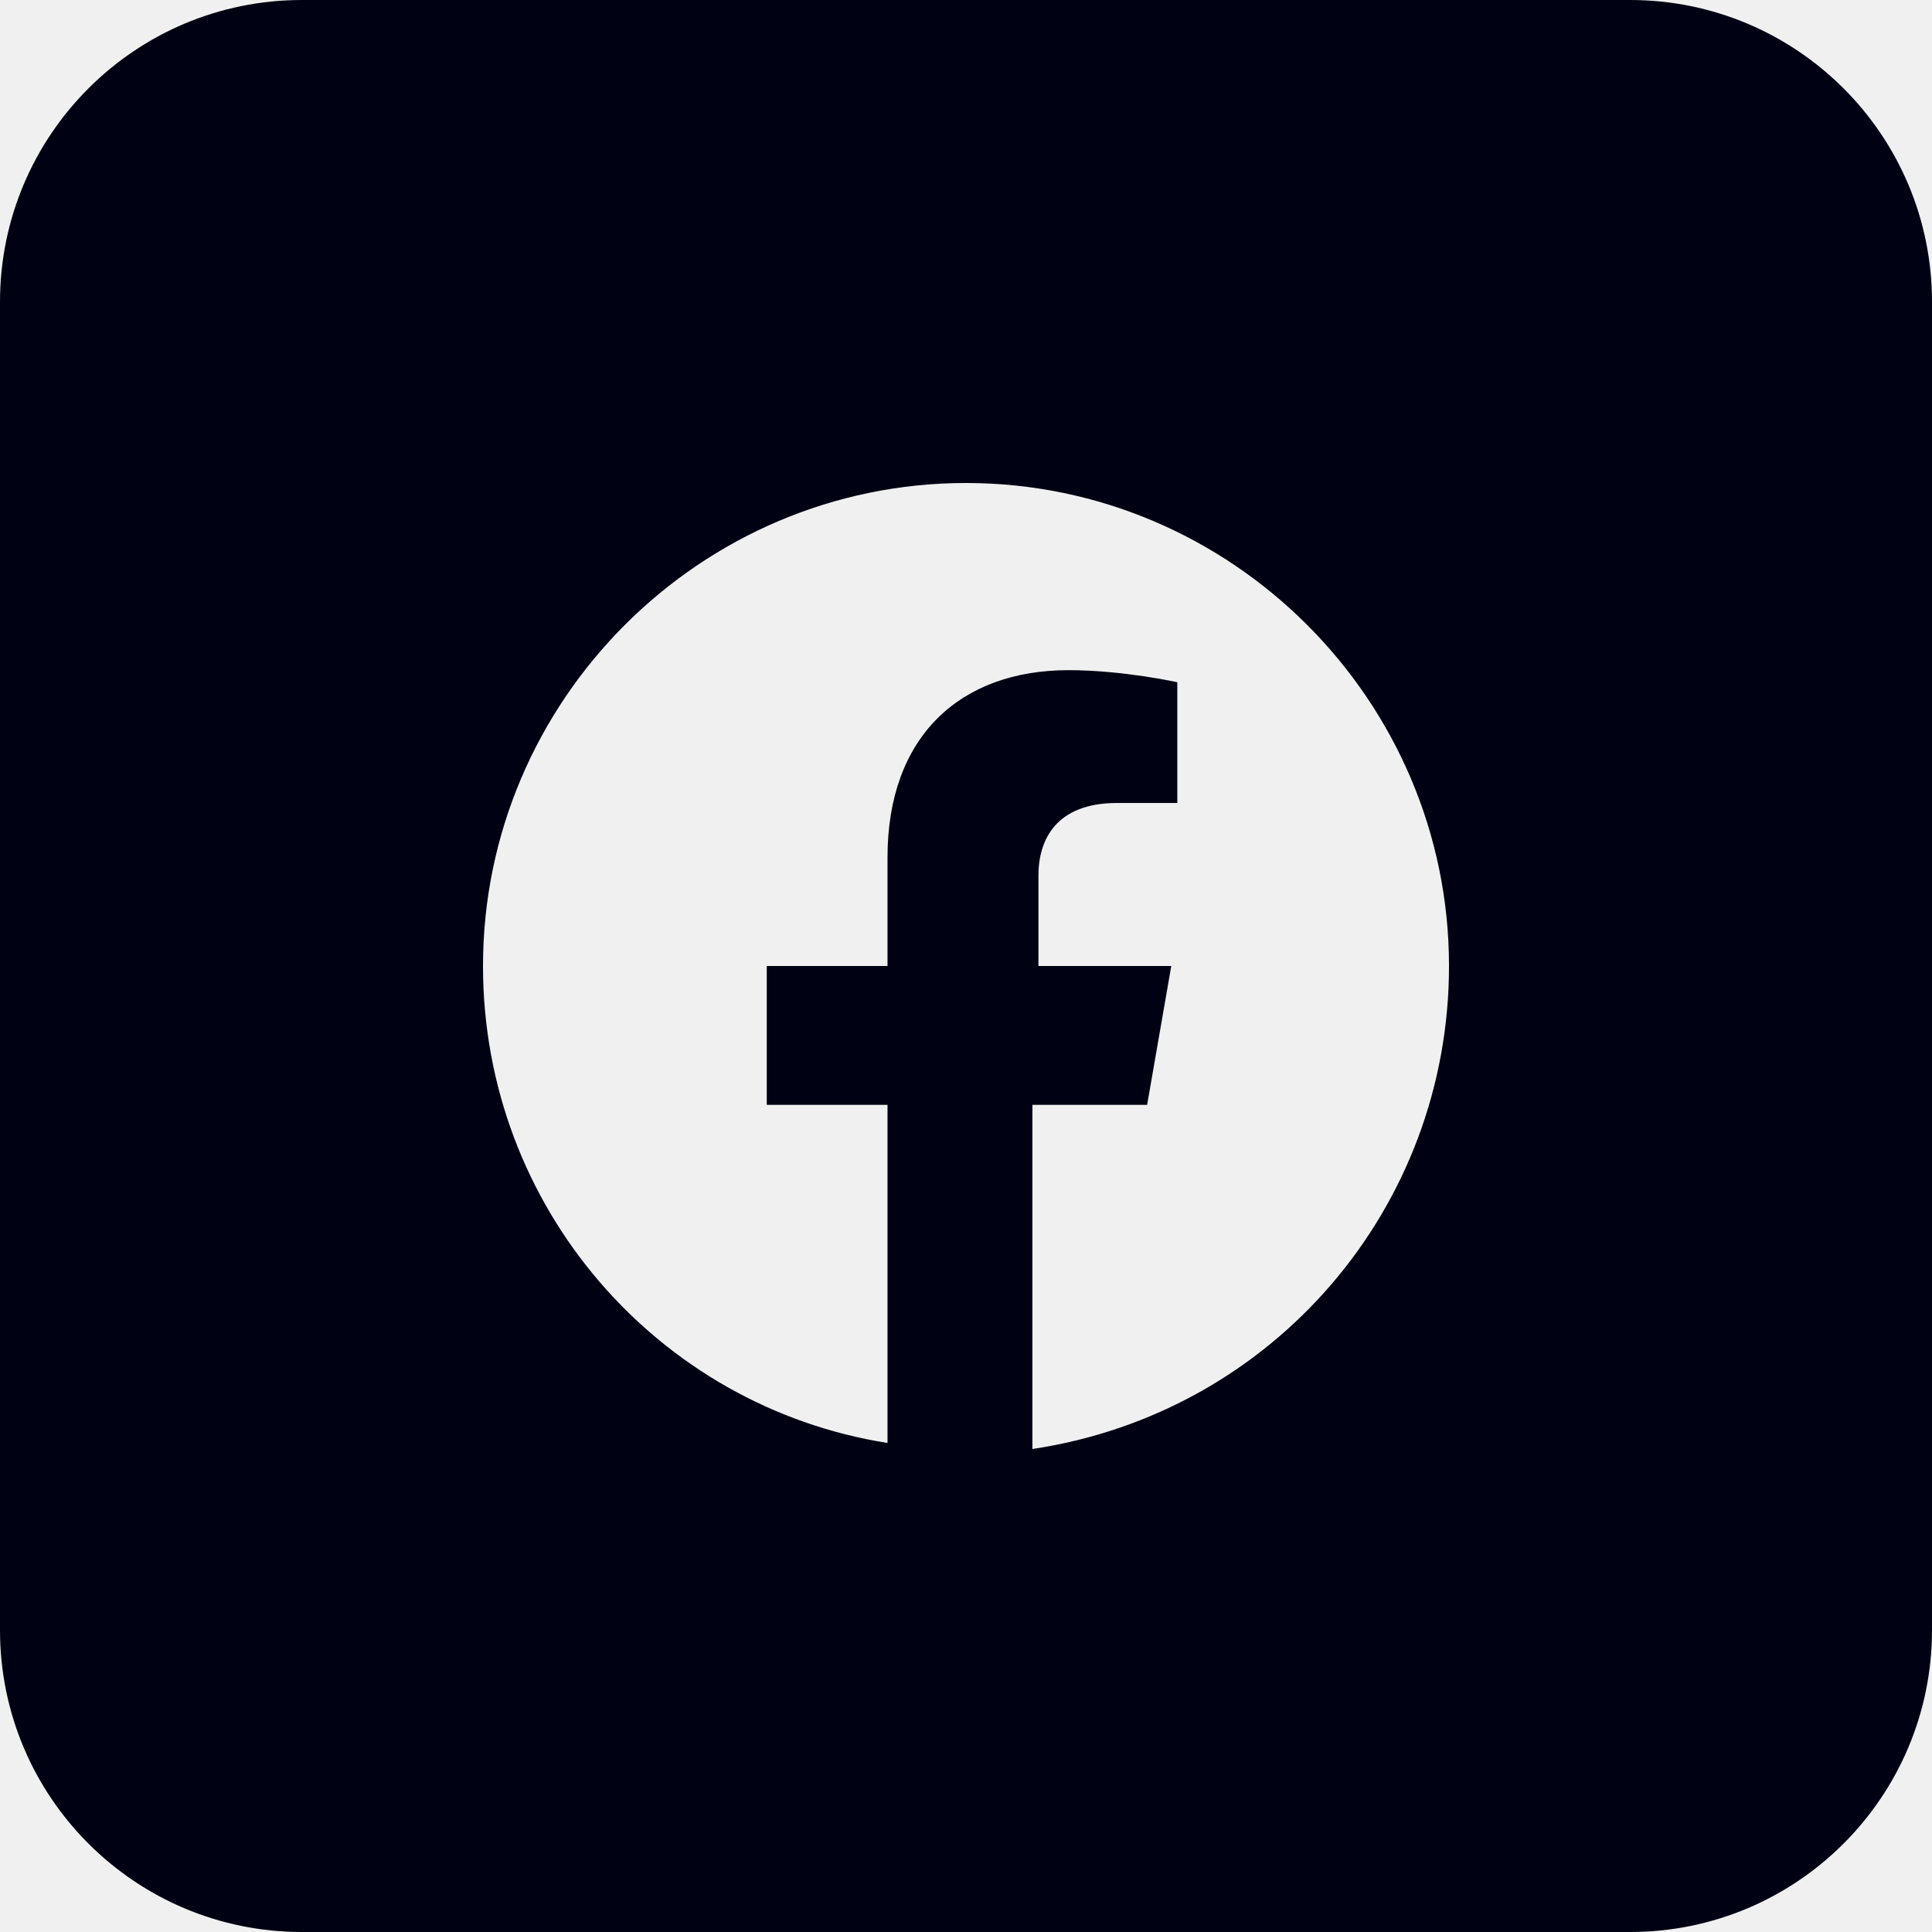
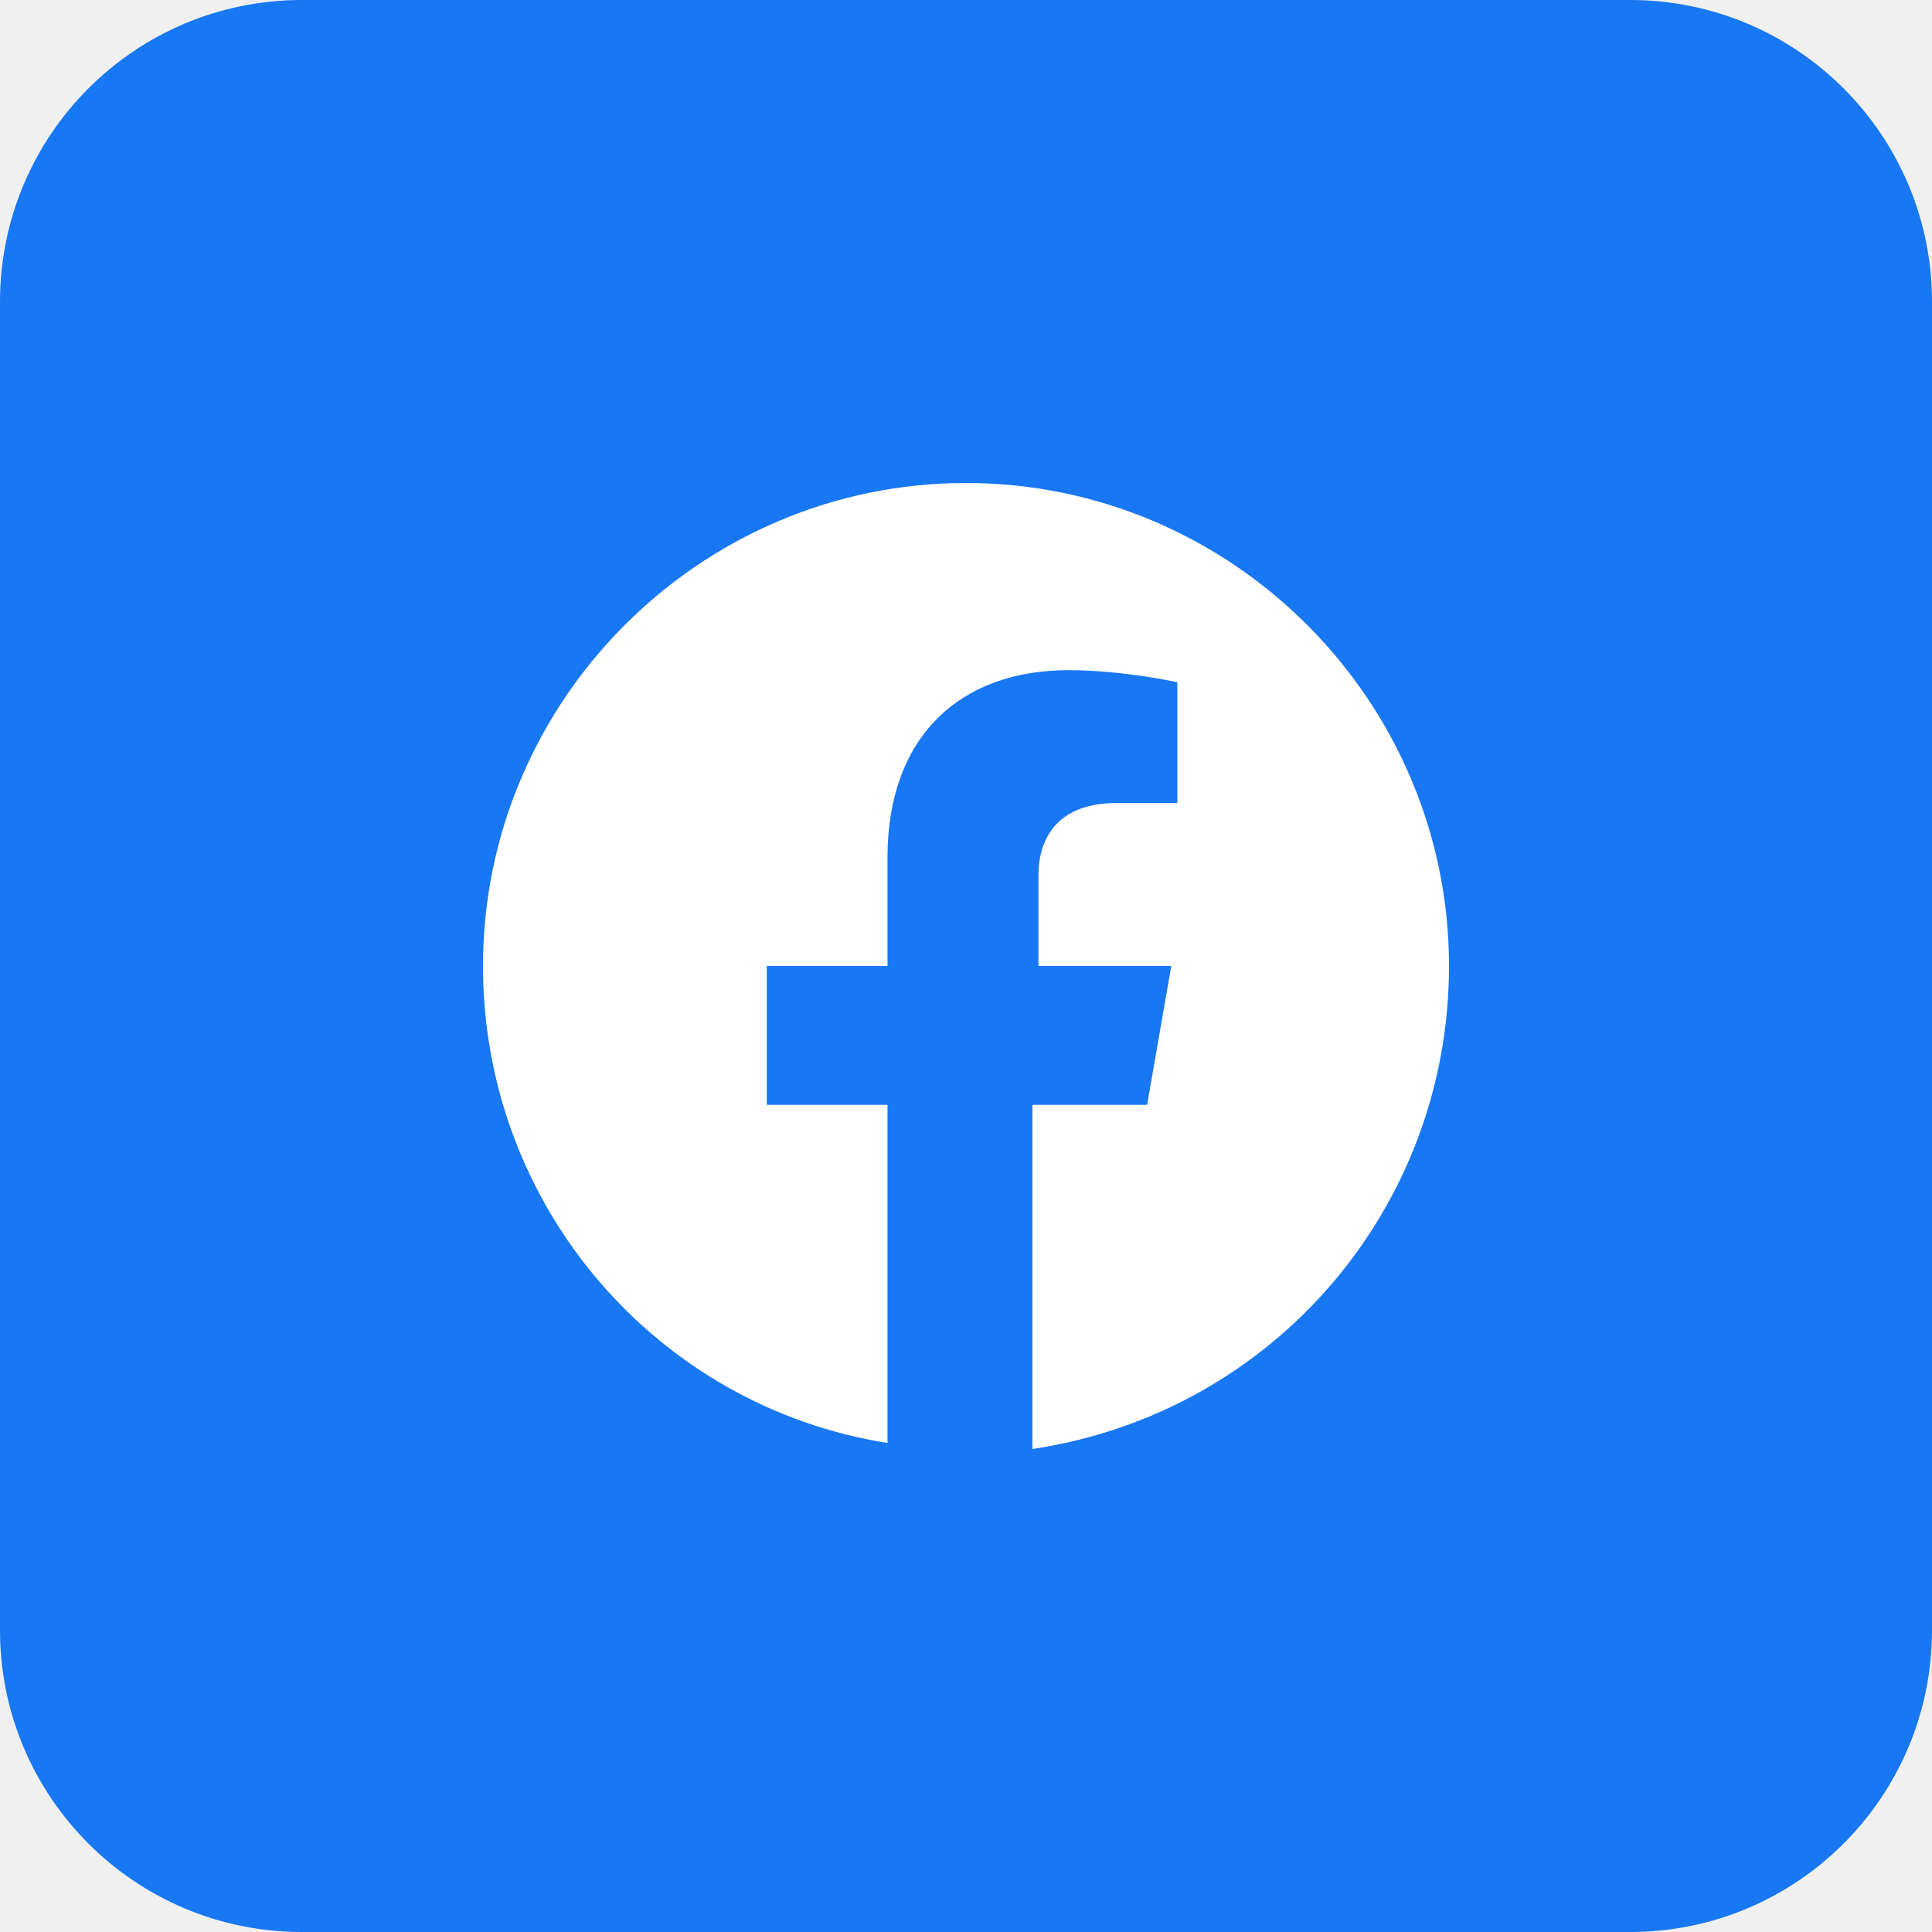
- <svg xmlns="http://www.w3.org/2000/svg" width="48" height="48" viewBox="0 0 48 48" fill="none">
-   <g id="icon_facebook">
-     <path id="facebook" fill-rule="evenodd" clip-rule="evenodd" d="M0 7.5C0 3.358 3.358 0 7.5 0H40.5C44.642 0 48 3.358 48 7.5V40.5C48 44.642 44.642 48 40.5 48H7.5C3.358 48 0 44.642 0 40.5V7.5ZM24 12C30.6 12 36 17.4 36 24C36 30 31.65 35.1 25.65 36V27.45H28.5L29.1 24H25.8V21.75C25.8 20.85 26.25 19.95 27.75 19.95H29.25V16.95C29.25 16.95 27.9 16.65 26.55 16.65C23.85 16.65 22.05 18.3 22.05 21.3V24H19.05V27.45H22.05V35.85C16.35 34.95 12 30 12 24C12 17.4 17.4 12 24 12Z" fill="#000213" />
+ <svg xmlns="http://www.w3.org/2000/svg" width="64" height="64" viewBox="0 0 64 64" fill="none">
+   <g id="facebook">
+     <path id="bg" d="M54 0H10C4.477 0 0 4.477 0 10V54C0 59.523 4.477 64 10 64H54C59.523 64 64 59.523 64 54V10C64 4.477 59.523 0 54 0Z" fill="#1877F2" />
+     <path id="facebook_2" d="M48 32C48 23.2 40.8 16 32 16C23.2 16 16 23.2 16 32C16 40 21.8 46.6 29.4 47.8V36.6H25.4V32H29.4V28.4C29.4 24.4 31.8 22.2 35.4 22.2C37.2 22.2 39 22.6 39 22.6V26.6H37C35 26.6 34.4 27.8 34.4 29V32H38.8L38 36.6H34.2V48C42.2 46.8 48 40 48 32Z" fill="white" />
  </g>
</svg>
